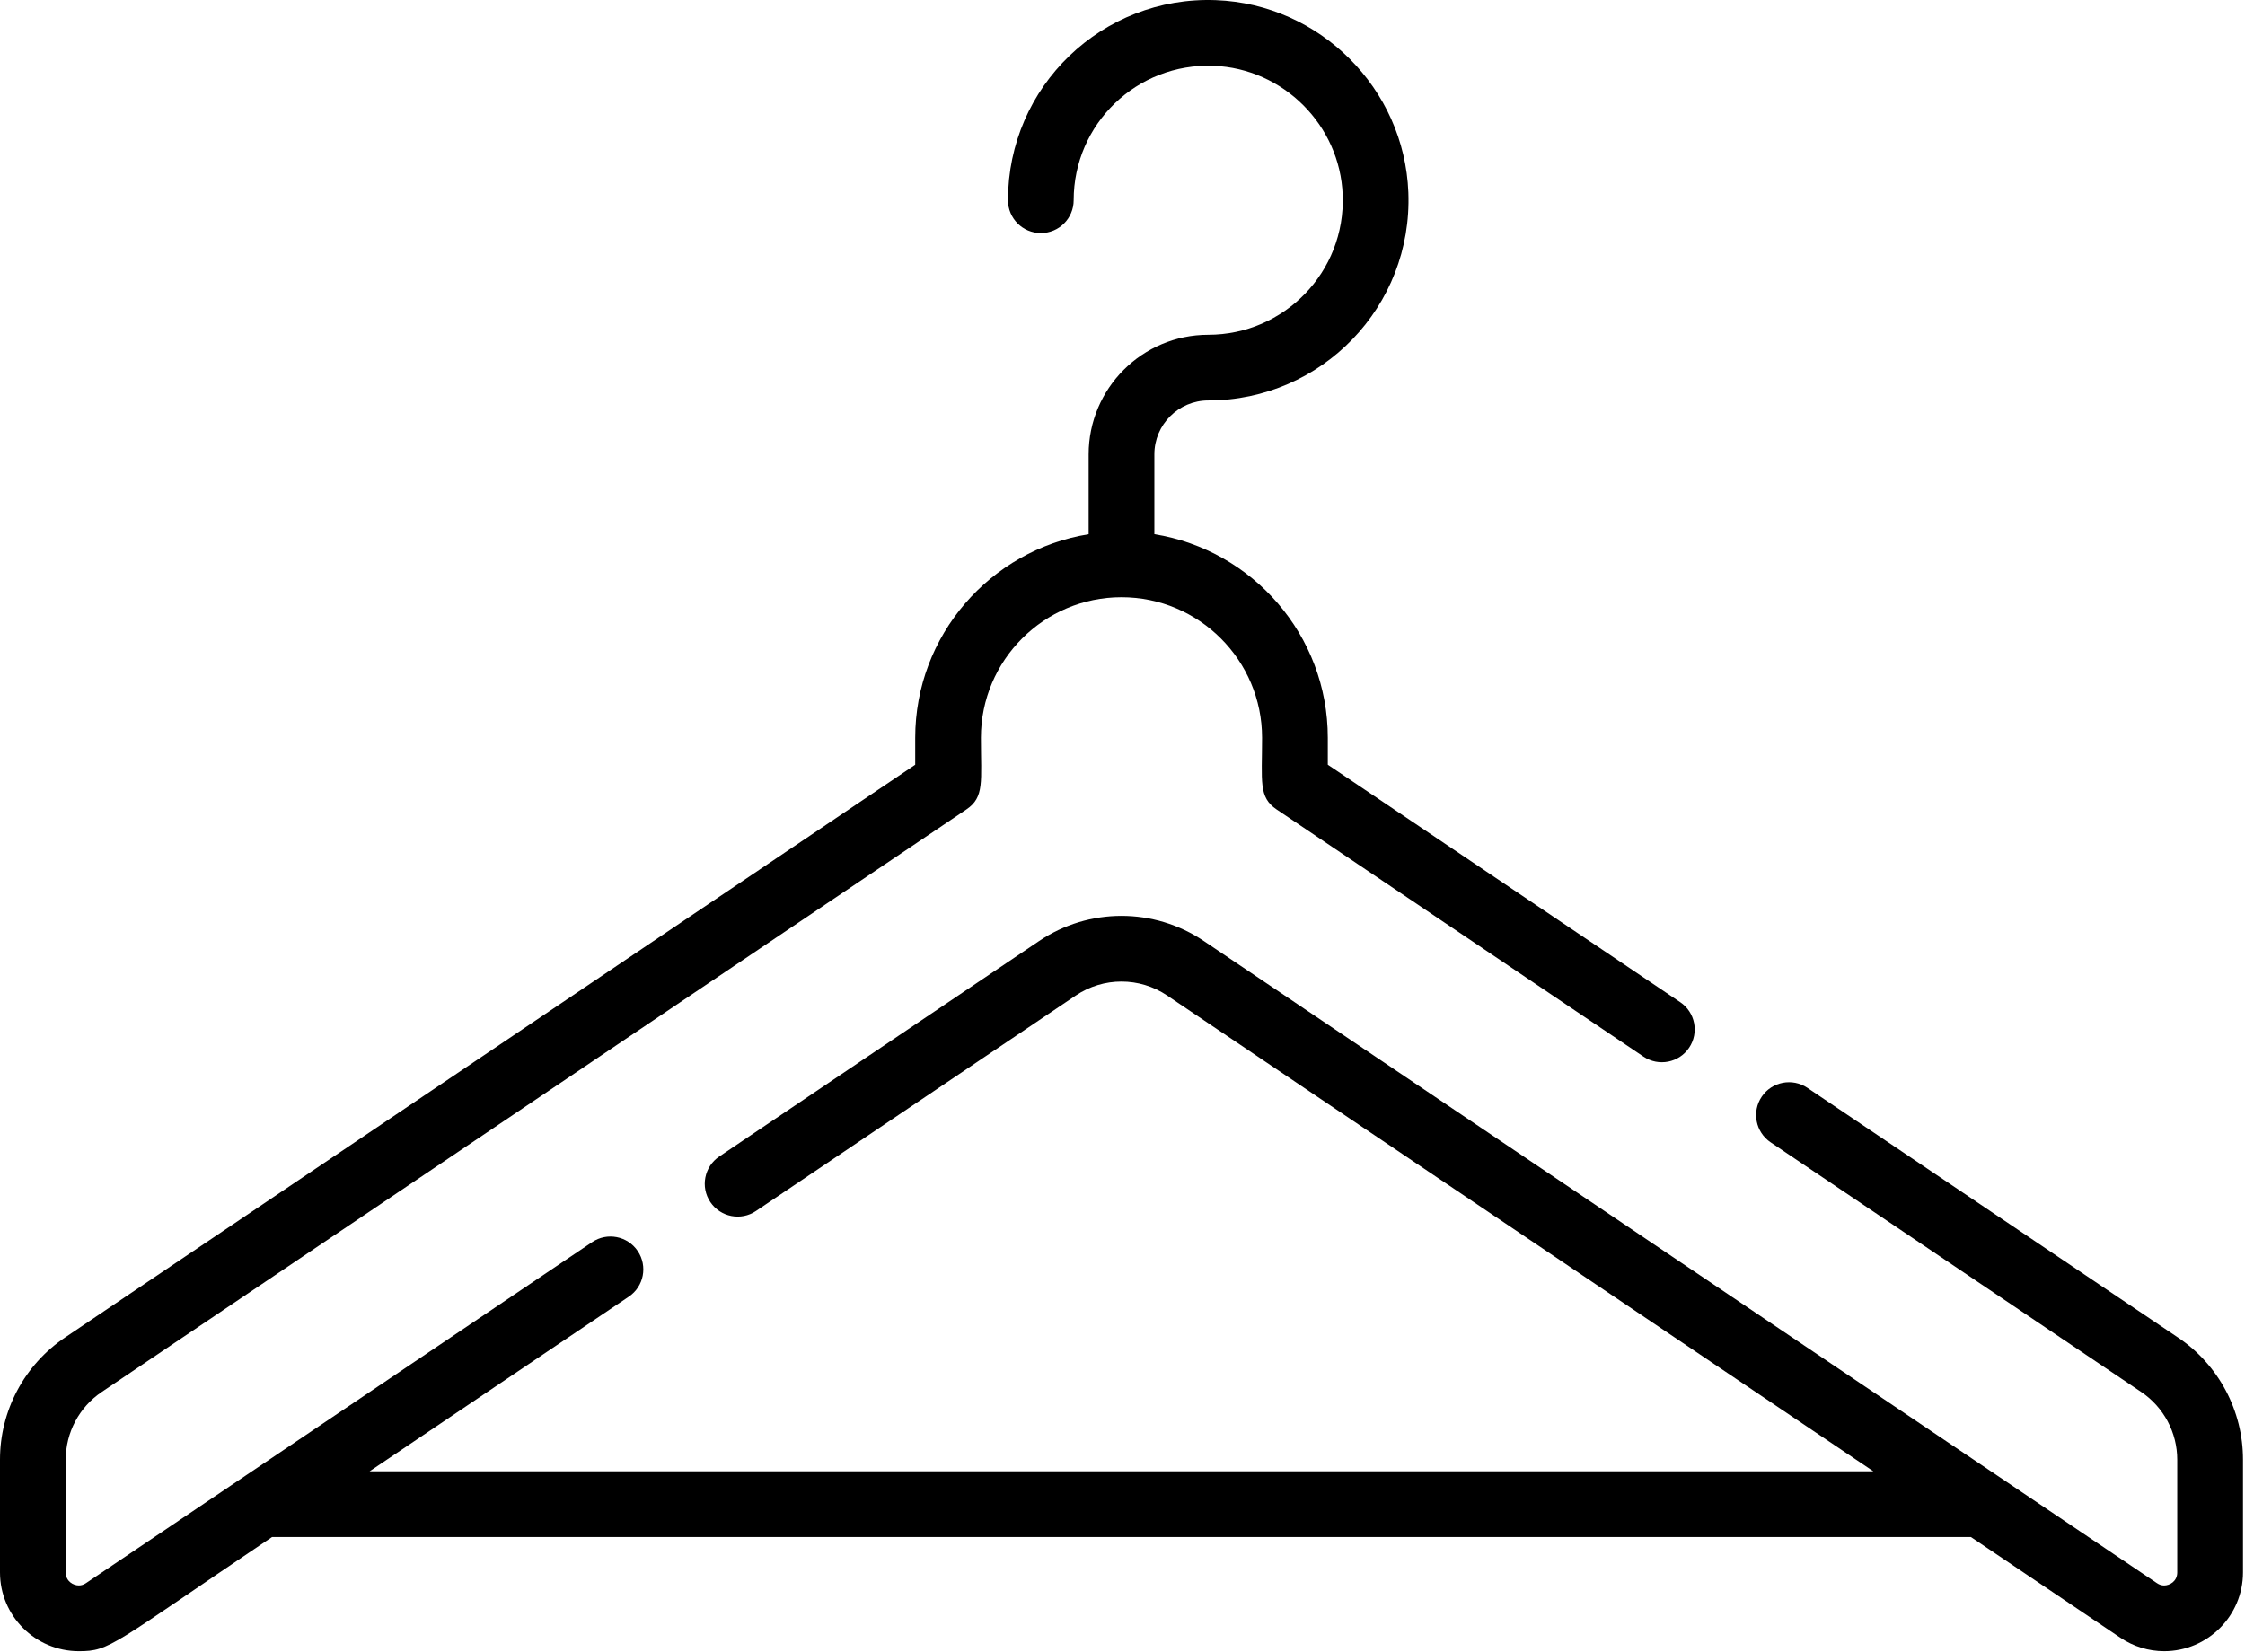
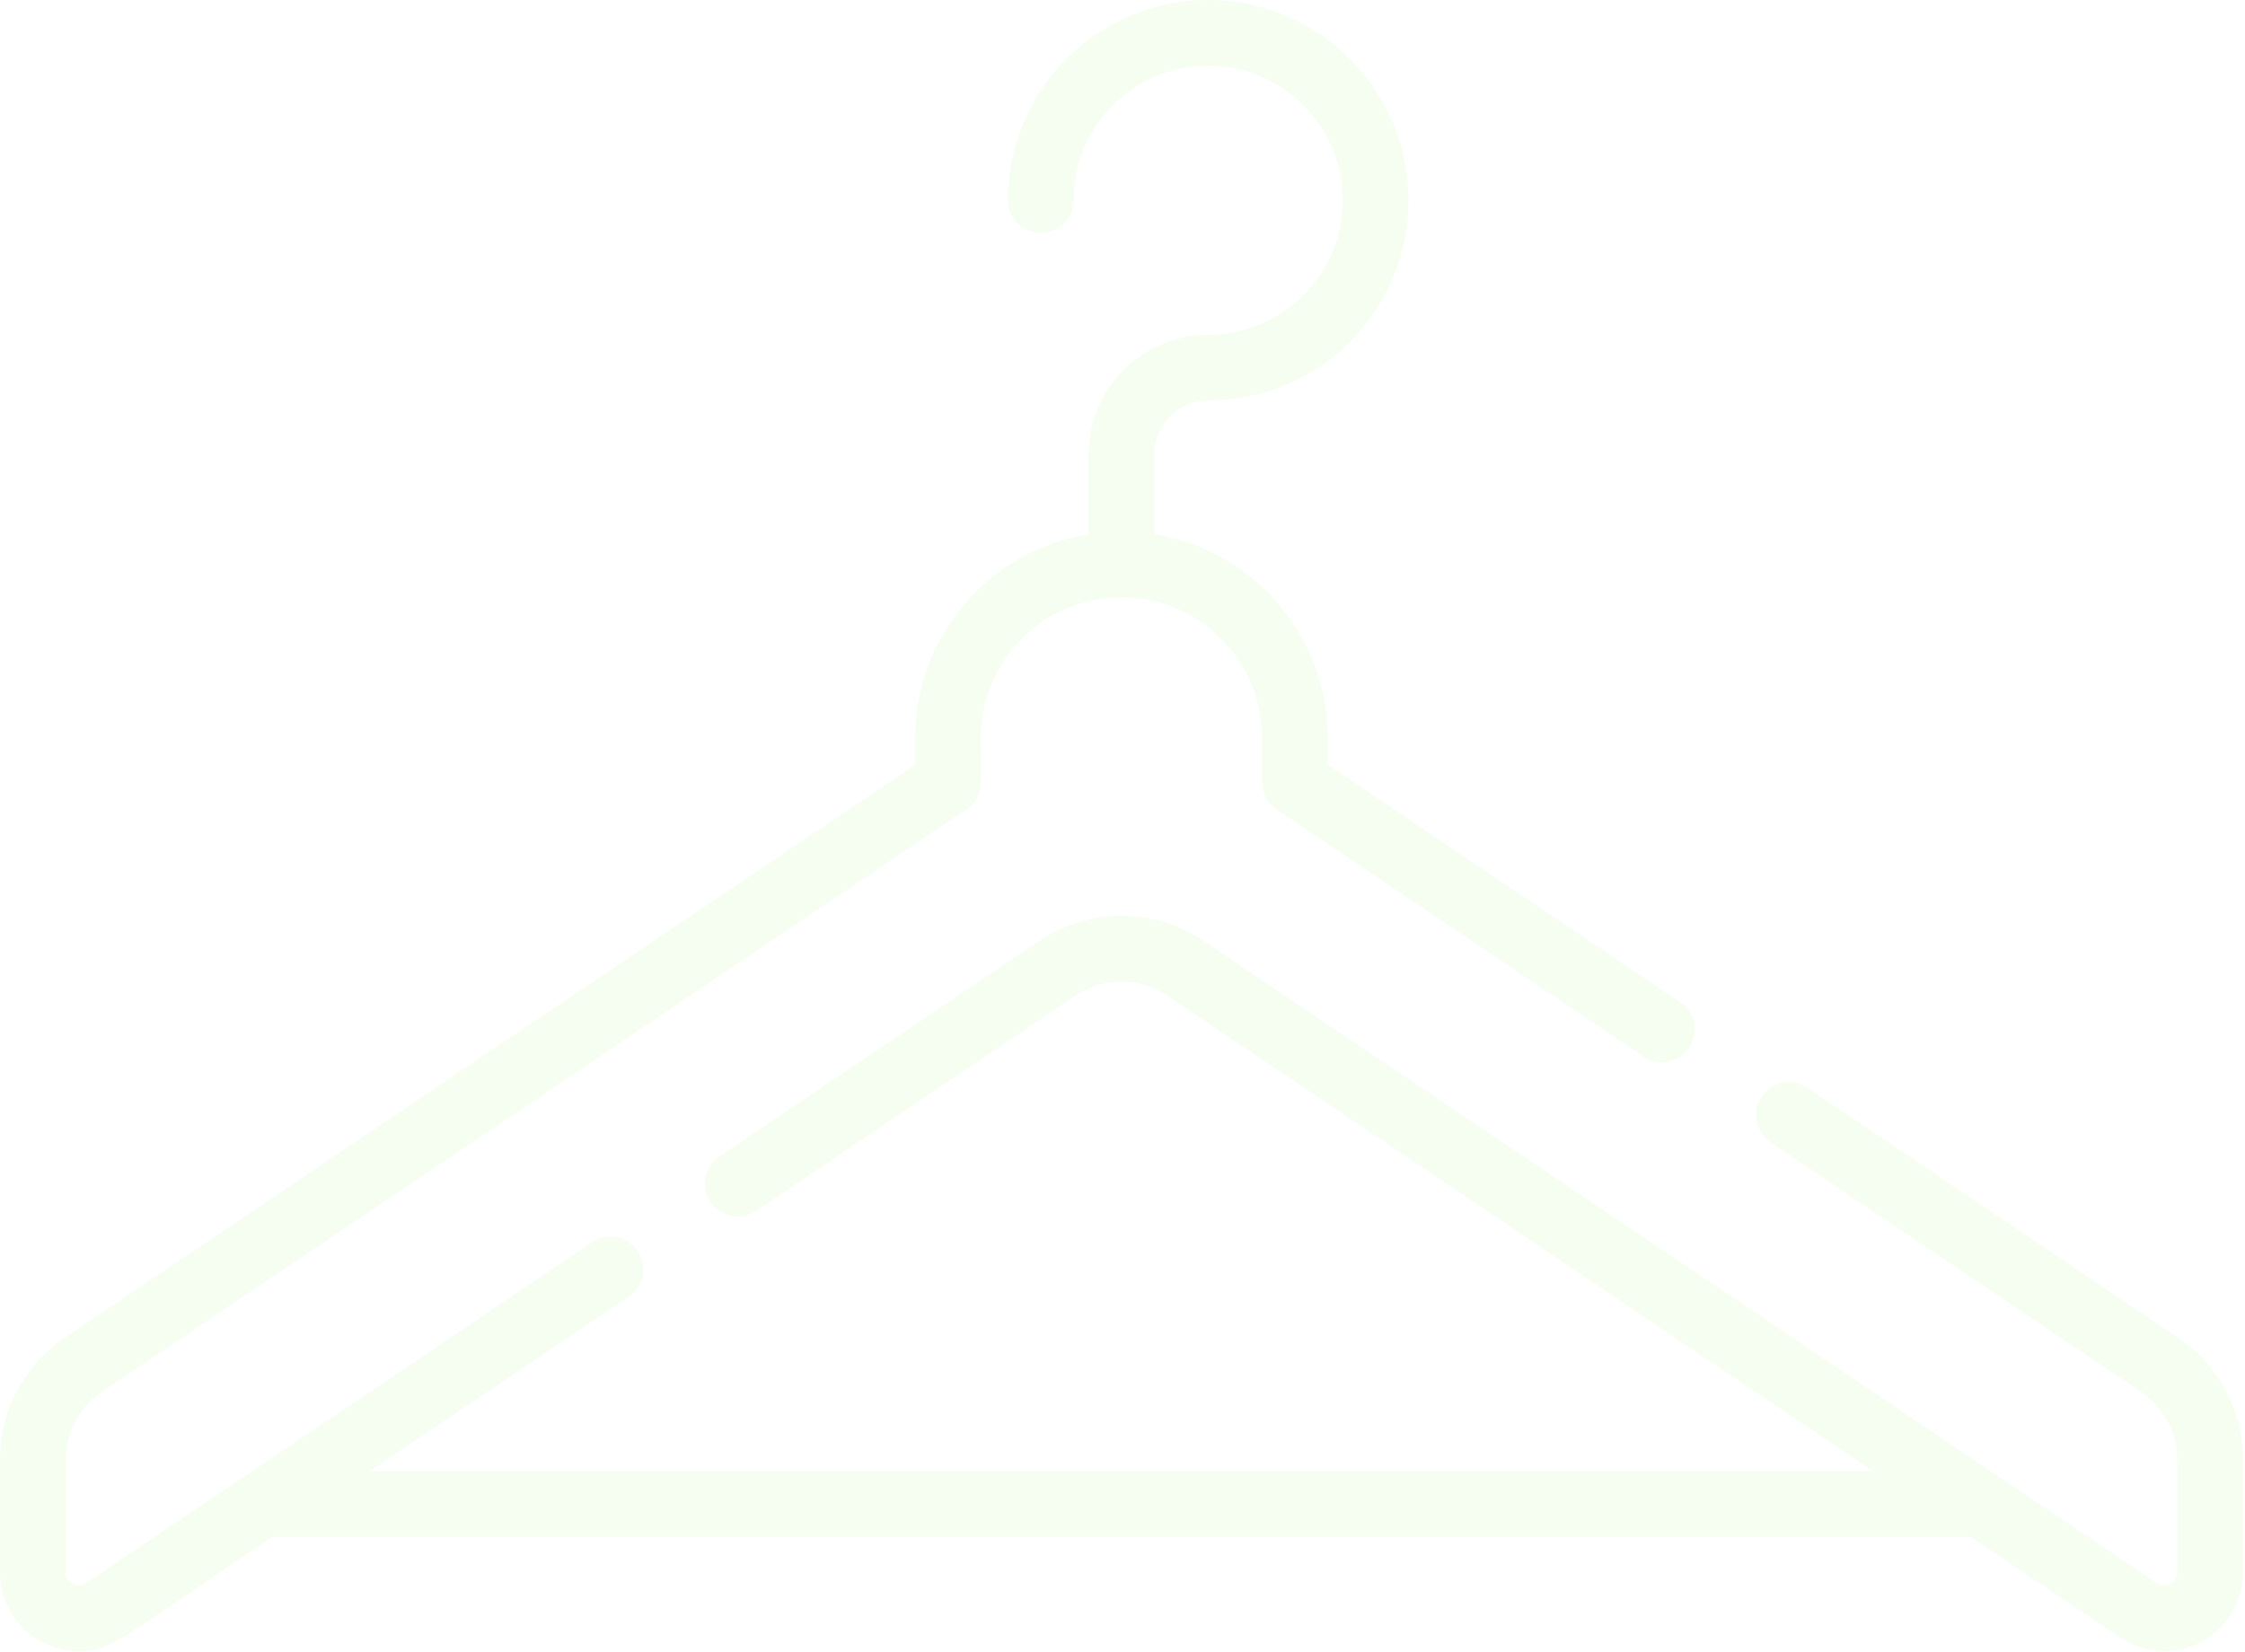
<svg xmlns="http://www.w3.org/2000/svg" fill="none" viewBox="0 0 87 64">
-   <path fill="currentColor" d="m84.4 51.841-14.36-9.677c-.583-.393-1.375-.238-1.768.344-.393.583-.239 1.374.344 1.768l14.361 9.677a3.163 3.163 0 0 1 1.397 2.627v4.368c0 .349-.297.506-.508.506-.097 0-.187-.029-.276-.089l-36.937-24.89a5.713 5.713 0 0 0-6.386 0l-12.394 8.352c-.583.393-.737 1.184-.344 1.767.393.583 1.185.738 1.767.344l12.394-8.352a3.167 3.167 0 0 1 3.54 0l27.368 18.442H14.323l10.046-6.77c.583-.393.737-1.184.344-1.768-.393-.583-1.184-.737-1.767-.344L3.331 61.364c-.089.06-.179.089-.276.089-.211 0-.508-.157-.508-.506v-4.368a3.163 3.163 0 0 1 1.397-2.627l33.507-22.578c.706-.475.562-1.073.562-2.777 0-3.004 2.444-5.448 5.448-5.448s5.448 2.444 5.448 5.448c0 1.701-.144 2.301.562 2.777l14.219 9.581c.584.393 1.375.239 1.767-.344.393-.583.239-1.374-.344-1.767l-13.657-9.203V28.597c0-3.975-2.916-7.28-6.721-7.892V17.61c0-1.151.937-2.088 2.088-2.088 4.398 0 7.923-3.642 7.755-8.062-.153-4.027-3.427-7.301-7.454-7.454-4.416-.17-8.062 3.355-8.062 7.755 0 .703.57 1.273 1.273 1.273s1.273-.57 1.273-1.273c0-2.954 2.442-5.321 5.419-5.21 2.704.103 4.903 2.301 5.006 5.006.114 2.996-2.28 5.419-5.21 5.419-2.555 0-4.635 2.079-4.635 4.635v3.095c-3.805.612-6.721 3.917-6.721 7.892v1.044L2.521 51.841A5.706 5.706 0 0 0 0 56.58v4.368C0 62.631 1.37 64 3.055 64c1.217 0 1.253-.223 7.489-4.425h65.834l5.79 3.902c.508.342 1.096.523 1.699.523 1.685 0 3.055-1.369 3.055-3.053v-4.368a5.706 5.706 0 0 0-2.521-4.739Z" />
+   <path fill="#F6FEF1" d="m84.4 51.841-14.36-9.677c-.583-.393-1.375-.238-1.768.344-.393.583-.239 1.374.344 1.768l14.361 9.677a3.163 3.163 0 0 1 1.397 2.627v4.368c0 .349-.297.506-.508.506-.097 0-.187-.029-.276-.089l-36.937-24.89a5.713 5.713 0 0 0-6.386 0l-12.394 8.352c-.583.393-.737 1.184-.344 1.767.393.583 1.185.738 1.767.344l12.394-8.352a3.167 3.167 0 0 1 3.54 0l27.368 18.442H14.323l10.046-6.77c.583-.393.737-1.184.344-1.768-.393-.583-1.184-.737-1.767-.344L3.331 61.364c-.089.06-.179.089-.276.089-.211 0-.508-.157-.508-.506v-4.368a3.163 3.163 0 0 1 1.397-2.627l33.507-22.578c.706-.475.562-1.073.562-2.777 0-3.004 2.444-5.448 5.448-5.448s5.448 2.444 5.448 5.448c0 1.701-.144 2.301.562 2.777l14.219 9.581c.584.393 1.375.239 1.767-.344.393-.583.239-1.374-.344-1.767l-13.657-9.203V28.597c0-3.975-2.916-7.28-6.721-7.892V17.61c0-1.151.937-2.088 2.088-2.088 4.398 0 7.923-3.642 7.755-8.062-.153-4.027-3.427-7.301-7.454-7.454-4.416-.17-8.062 3.355-8.062 7.755 0 .703.57 1.273 1.273 1.273s1.273-.57 1.273-1.273c0-2.954 2.442-5.321 5.419-5.21 2.704.103 4.903 2.301 5.006 5.006.114 2.996-2.28 5.419-5.21 5.419-2.555 0-4.635 2.079-4.635 4.635v3.095c-3.805.612-6.721 3.917-6.721 7.892v1.044L2.521 51.841A5.706 5.706 0 0 0 0 56.58v4.368C0 62.631 1.37 64 3.055 64c1.217 0 1.253-.223 7.489-4.425h65.834l5.79 3.902c.508.342 1.096.523 1.699.523 1.685 0 3.055-1.369 3.055-3.053v-4.368a5.706 5.706 0 0 0-2.521-4.739Z" />
</svg>
